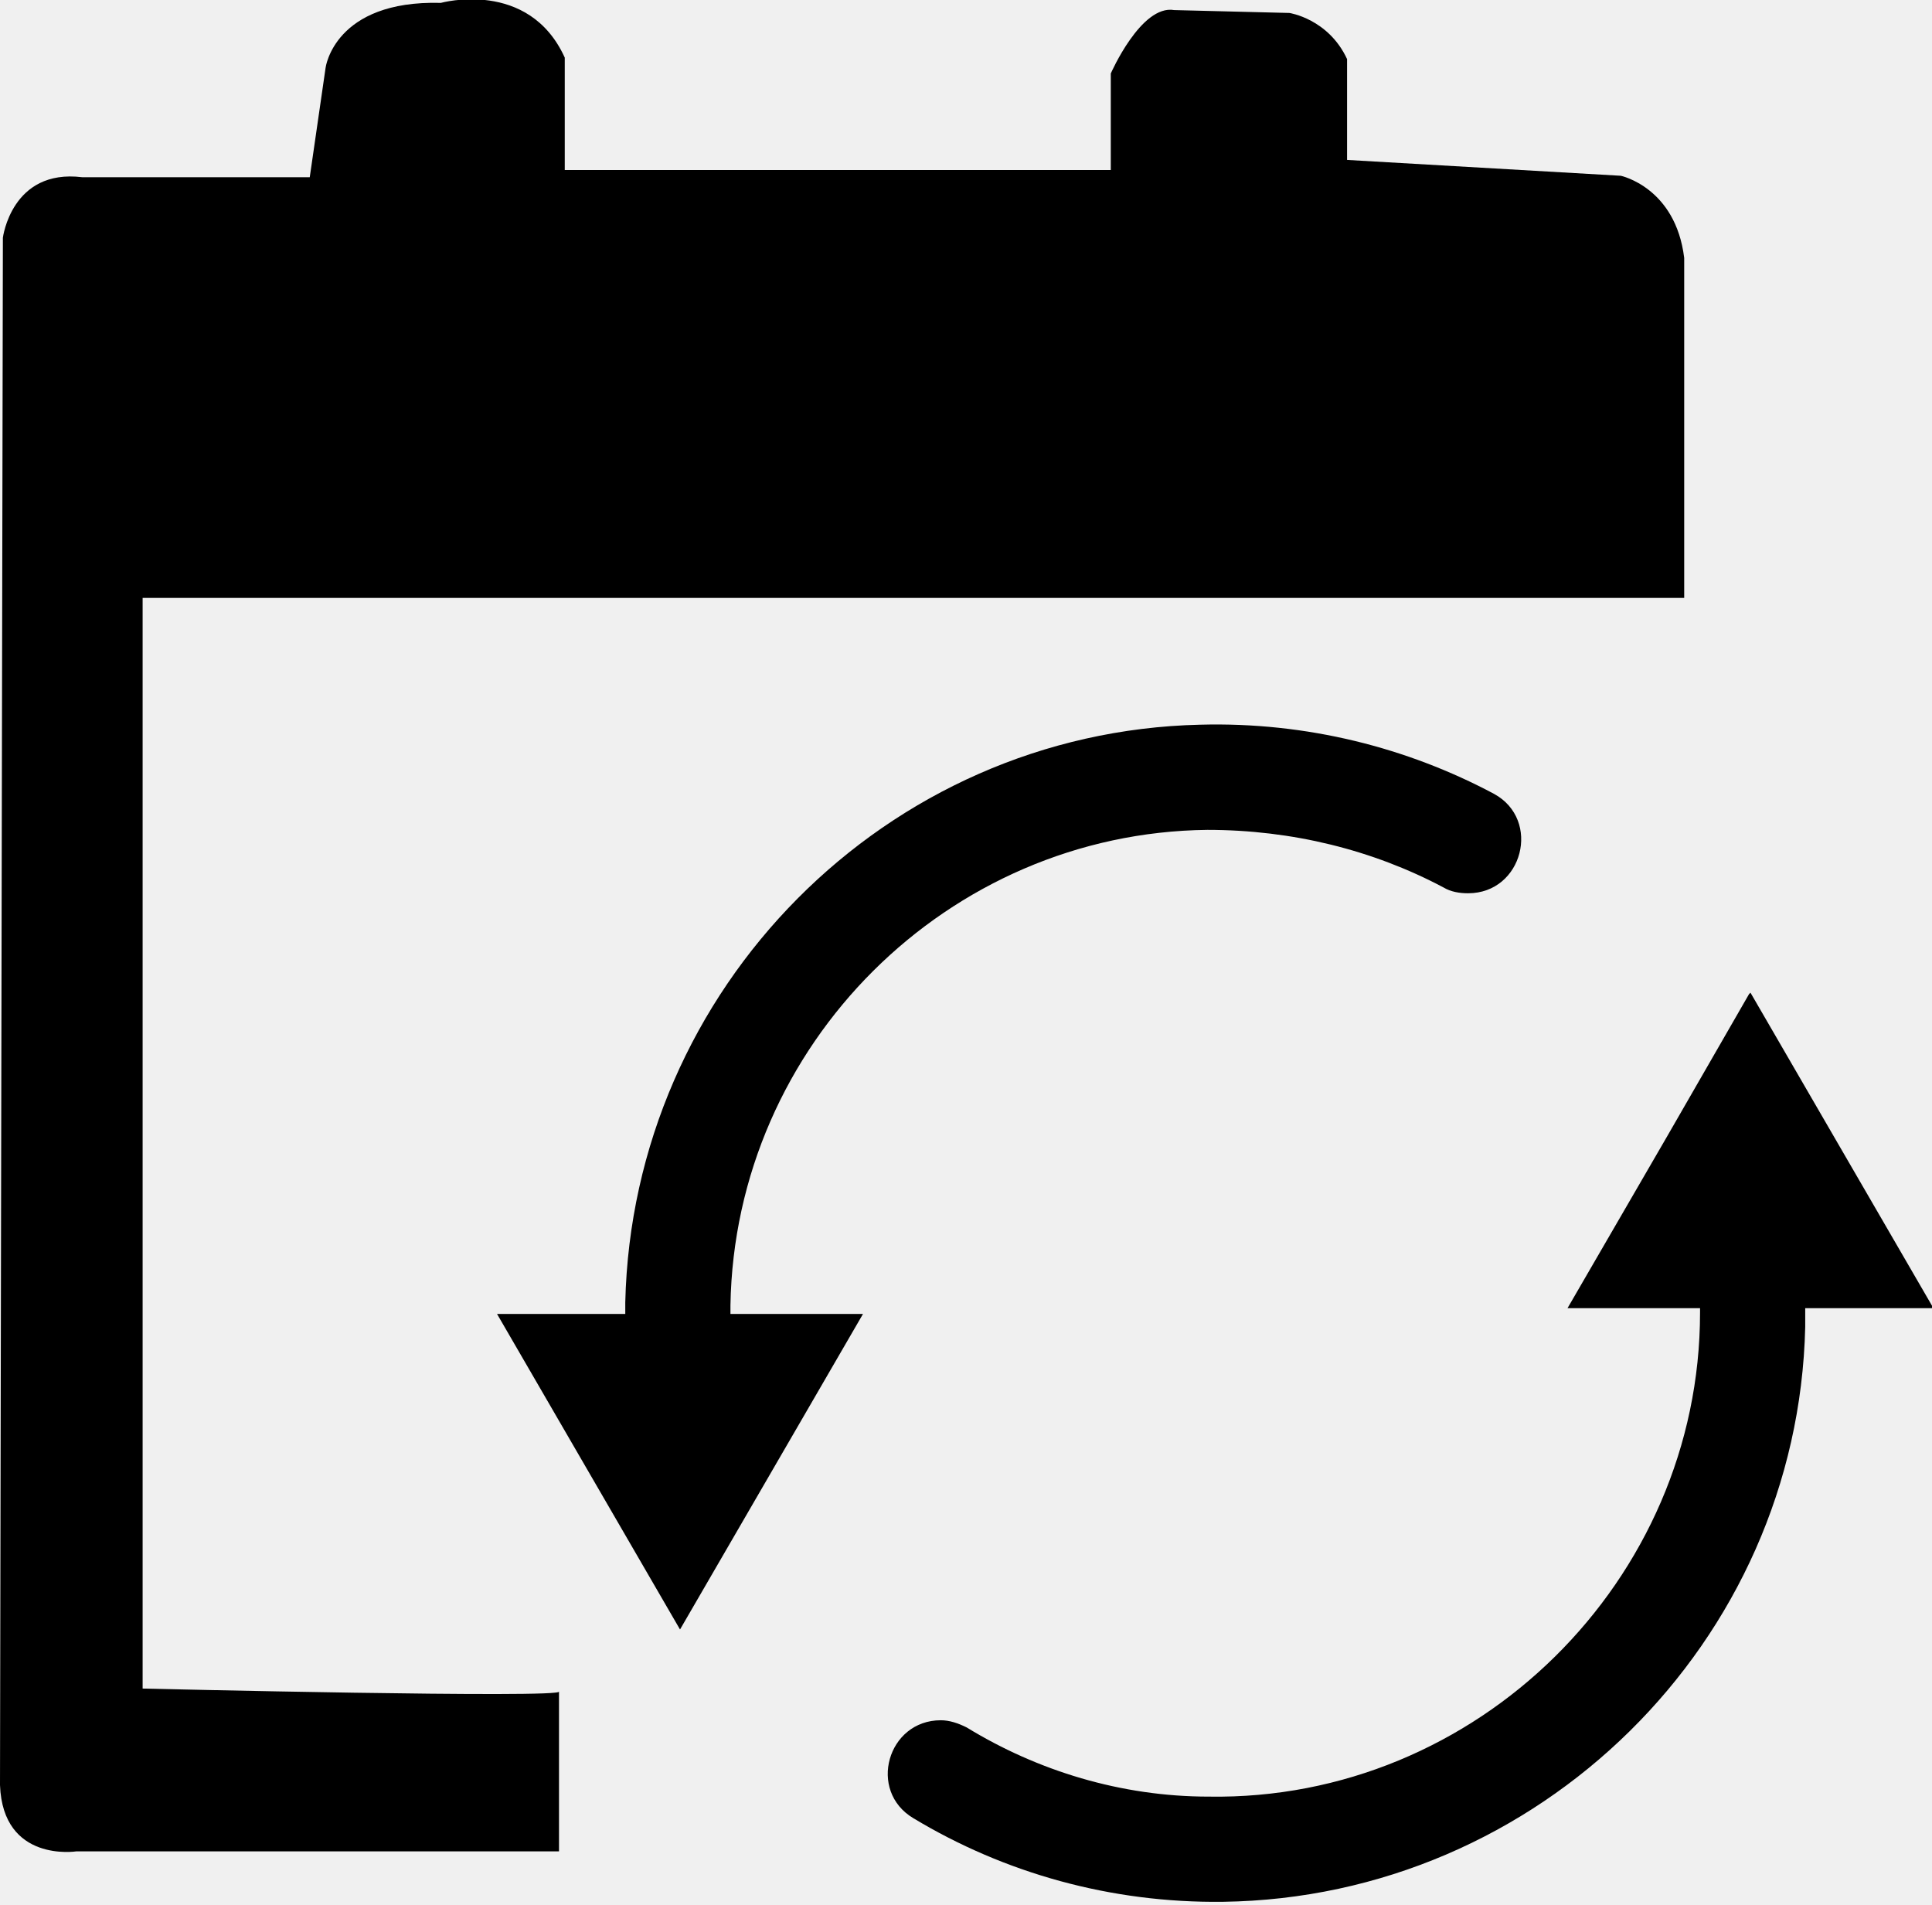
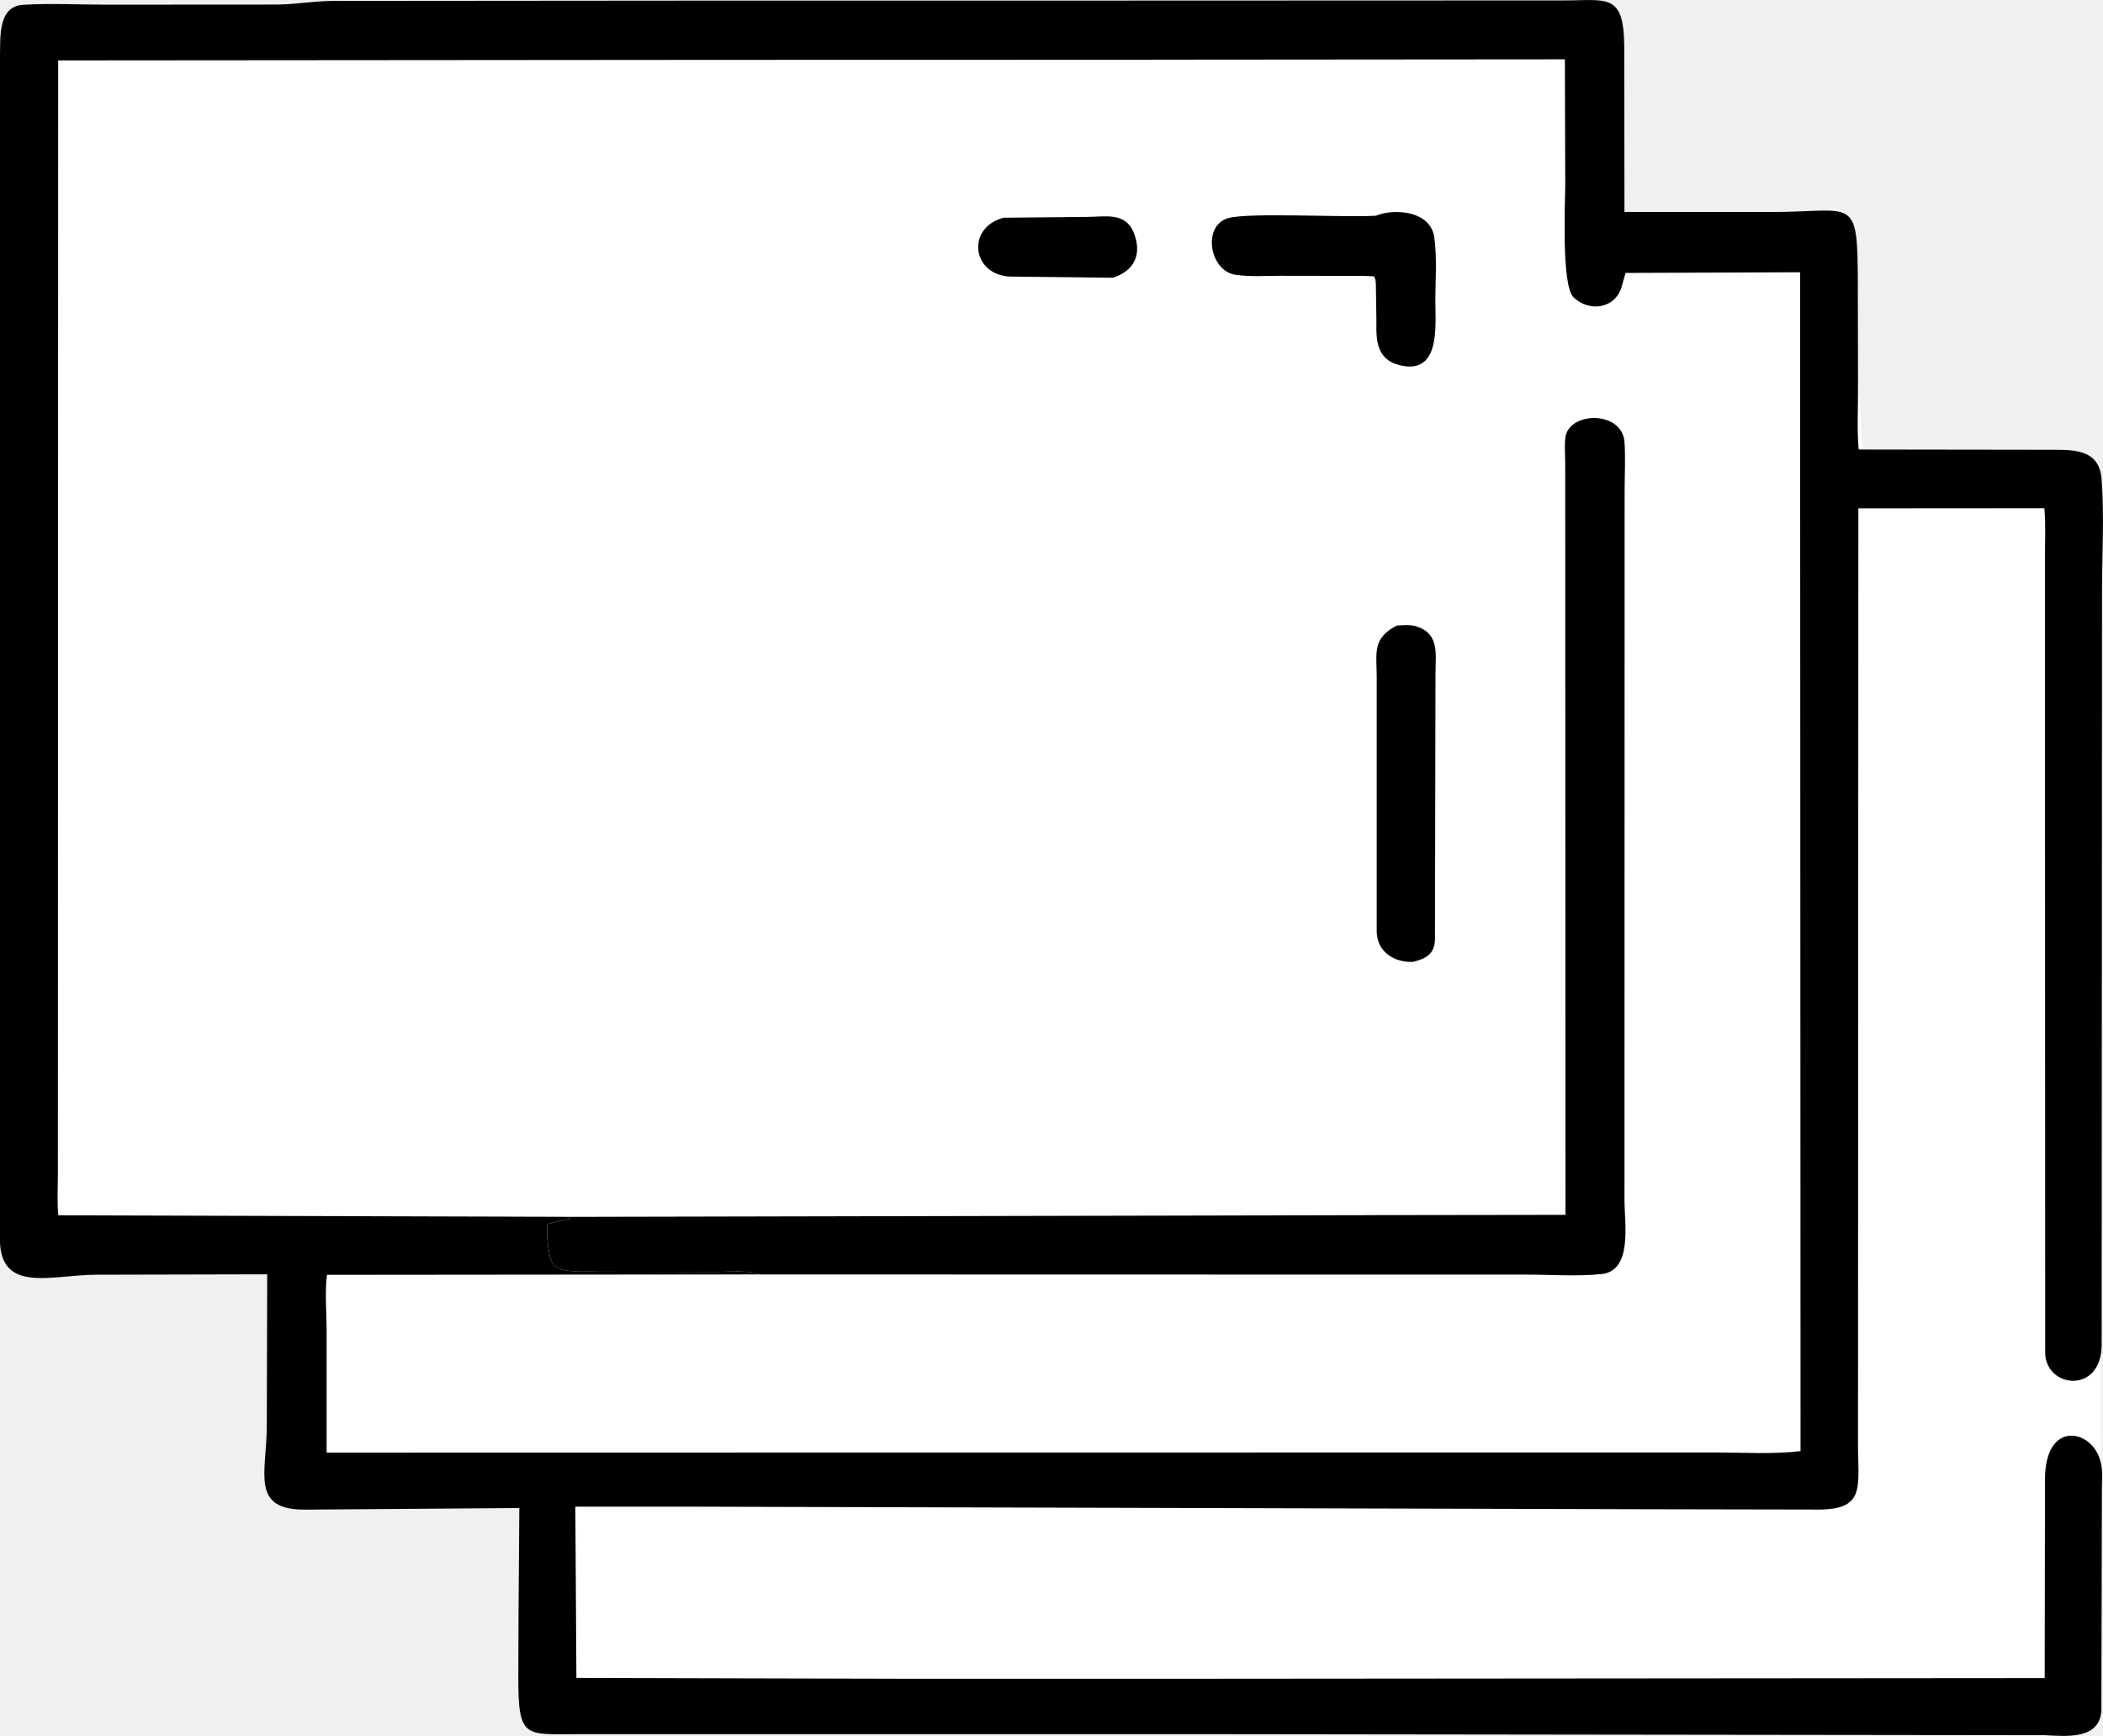
- <svg xmlns="http://www.w3.org/2000/svg" id="Ebene_1" version="1.1" viewBox="0 0 134.1 132.2">
-   <path d="M38.8,117.3v11.2H5.3s-5.1.8-5.3-4.6L.2,16.5s.6-4.8,5.5-4.2h15.8l1.1-7.6S23.2,0,30.6.2c0,0,6.1-1.7,8.6,3.8v7.8h37.9v-6.7s2.1-4.8,4.4-4.4l8,.2s2.7.4,4,3.2v7l19,1.1s3.8.8,4.4,5.7v23.6H9.9v75.7s29.4.7,28.9.2Z" />
-   <g>
-     <path d="M83.8,57.6c5.9,0,11.5,1.4,16.4,4,.5.3,1.1.4,1.7.4h0c3.8,0,5.1-5.1,1.8-6.9-6-3.2-13-5-20.4-4.8-21.8.5-39.4,18.3-39.9,40.1,0,.3,0,.6,0,.8h-8.9l12.7,21.9,12.7-21.9h-9.2c0-.2,0-.4,0-.6.3-18.1,15.1-32.8,33.1-33Z" />
-     <path d="M121.4,69l-5.7,9.9h0s0,0,0,0l-6.9,11.9h9.2c0,0,0,.2,0,.3,0,18.6-15.5,33.9-34.1,33.6-6.1,0-11.9-1.8-16.8-4.8-.6-.3-1.2-.5-1.8-.5h0c-3.7,0-5.1,4.9-1.9,6.8,6.3,3.8,13.7,5.9,21.5,5.8,21.9-.3,39.9-18,40.4-39.9,0-.4,0-.9,0-1.3h8.9l-12.7-21.9Z" />
-   </g>
+ <svg xmlns="http://www.w3.org/2000/svg" viewBox="0 0 6311.5 5210.5">
+   <defs>
+     <style>
+       .st0 {
+         fill: #fff;
+       }
+     </style>
+   </defs>
+   <polygon class="st0" points="110.4 134.7 4851.5 107.6 4865.3 703.9 5552.4 744.6 5593.6 1408.7 6294.5 1422.3 6308.2 5122.2 1690.8 5122.2 1663.3 4403.9 880 4403.9 852.5 3712.7 .2 3730.9 110.4 134.7" />
+   <path d="M3283.9,1.8l1409.7-.5c129.3,0,180.1-23.7,181.1,138.7l.6,496.3h441.7c248.3.2,258.1-53.4,258.7,214.5l.6,322c.1,58.1-3.3,118.6,1.9,176.4l588.3.8c65.8.2,134.3,2.6,140.8,88.8,8.3,109.4,1.3,224.5,1.2,334.4l-1.1,2268.1c-3.7,142.6-164.6,125.5-169.4,22.3l-.8-2387.8c0-49.4,2.8-101.1-1.7-150.3l-558.2.4-1.1,2822.6c1.8,121,17.3,182.5-119.4,182.6l-521.4-1-2865.5-7.7h-343.2s3.2,514,3.2,514l1022.1,2.6h719.5s2665-2.1,2665-2.1l.9-596.3c.2-179.5,139.3-150.3,165.2-58.6l2.3,8.1c6.4,24.4,3.1,59.4,3.2,85l-1.5,659.3c-5.1,88.5-106.7,76.9-170.1,73.9l-2435.5-3h-935.4c0,0-1032,0-1032,0-157.2,0-178.4,15.2-178.1-170.7l.7-193.1,2.4-315-640.2,4.8c-169.2,2.2-117.7-110.8-117.7-252.8l1.3-453.5-514.1,1.2c-128.8.3-280.7,55.2-287.9-95.4L0,167.4C1.2,111.5-6,19.2,68.6,14.5c81.6-5.2,166.6-.5,248.4-.5l510.1-.3c57.5-.1,113.6-10.5,170.3-10.9l1065.3-.9h1221.2ZM3458.3,179.4l-1278.8.3-2004.9,1.6-.9,3345.6c0,39.6-2.8,81.7,1.4,121l1535.9,4.5-4,6.9c-22.1,3.8-42.1,8.6-63.6,15.1-5.9,18,3.2,102.3,13.8,116l4.1,5.6c25.5,27.2,97.9,19.1,135.3,20.9l347.4.8c40.4.1,97.4-6.8,136,7.6l-1298.8,1.2c-6.7,53-1,113.7-.9,167.4v366.4c.1,0,780.8-.2,780.8-.2h135.1c0,.1,2804.2-.3,2804.2-.3h453.6c81.7.1,168.9,5.7,249.8-4.2l-1.4-3538.4-523.8,2-11.4,40.2c-18.8,67.9-98.1,78.4-144.8,32.9-37.2-36.2-24.7-289.7-24.8-342.3l-1.1-371.9-1238.4,1Z" />
+   <path d="M3012.4,653.5l249.2-2.4c52.7,0,114.7-15.5,140.1,45.4,27.1,64.8,3.9,116-61.7,137.2l-300-3.4c-123.1,1.9-143.3-146.9-27.7-176.8Z" />
+   <path d="M4129.7,647.5c47.3-21,163-19,174.9,65.3,8.7,61.9,3,131.1,3.2,193.7.1,72.4,15.7,221.1-108.5,189.3-67.3-17.3-69.6-74.1-68.4-129.5l-1.4-97.3c-.5-12.7,1.1-28.5-5.8-39.5l-28.4-1.3-252.5-.4c-43.8,0-91.6,3.5-134.8-3-78.4-11.7-100.6-147.6-21.9-170.1,62.1-17.8,353.8-1,443.6-7.3Z" />
+   <path d="M4191.8,1877.7c18.4-1.4,40.6-3.3,58.4,2.3l4.3,1.5c66,22.4,53.7,83.9,53.7,139.3l-1.6,799.9c-1.8,42.5-25.5,56.2-65.4,66.4-56.7,2.6-107.1-29.5-109.4-88.9v-769.9c-1-72.8-12-112.3,60.1-150.6Z" />
+   <path d="M4122,3647.3l576.3-.8-.8-2253.2c0-25.6-2.4-53,.2-78.4,8.3-80.3,171.5-84.2,177.8,12.6,3.1,48.1.4,98,.3,146.2l-.4,2129.4c0,67.7,25.2,211.8-69.2,221.2-74.3,7.4-154.1,1.5-229.1,1.5h-440.6c0,0-1856.3-.4-1856.3-.4-38.6-14.4-95.6-7.5-136-7.6l-347.4-.8c-37.4-1.8-109.8,6.2-135.3-20.9l-4.1-5.6c-10.6-13.7-19.7-98-13.8-116,21.4-6.6,41.5-11.3,63.6-15.1l4-6.9,2411-5.1Z" />
</svg>
